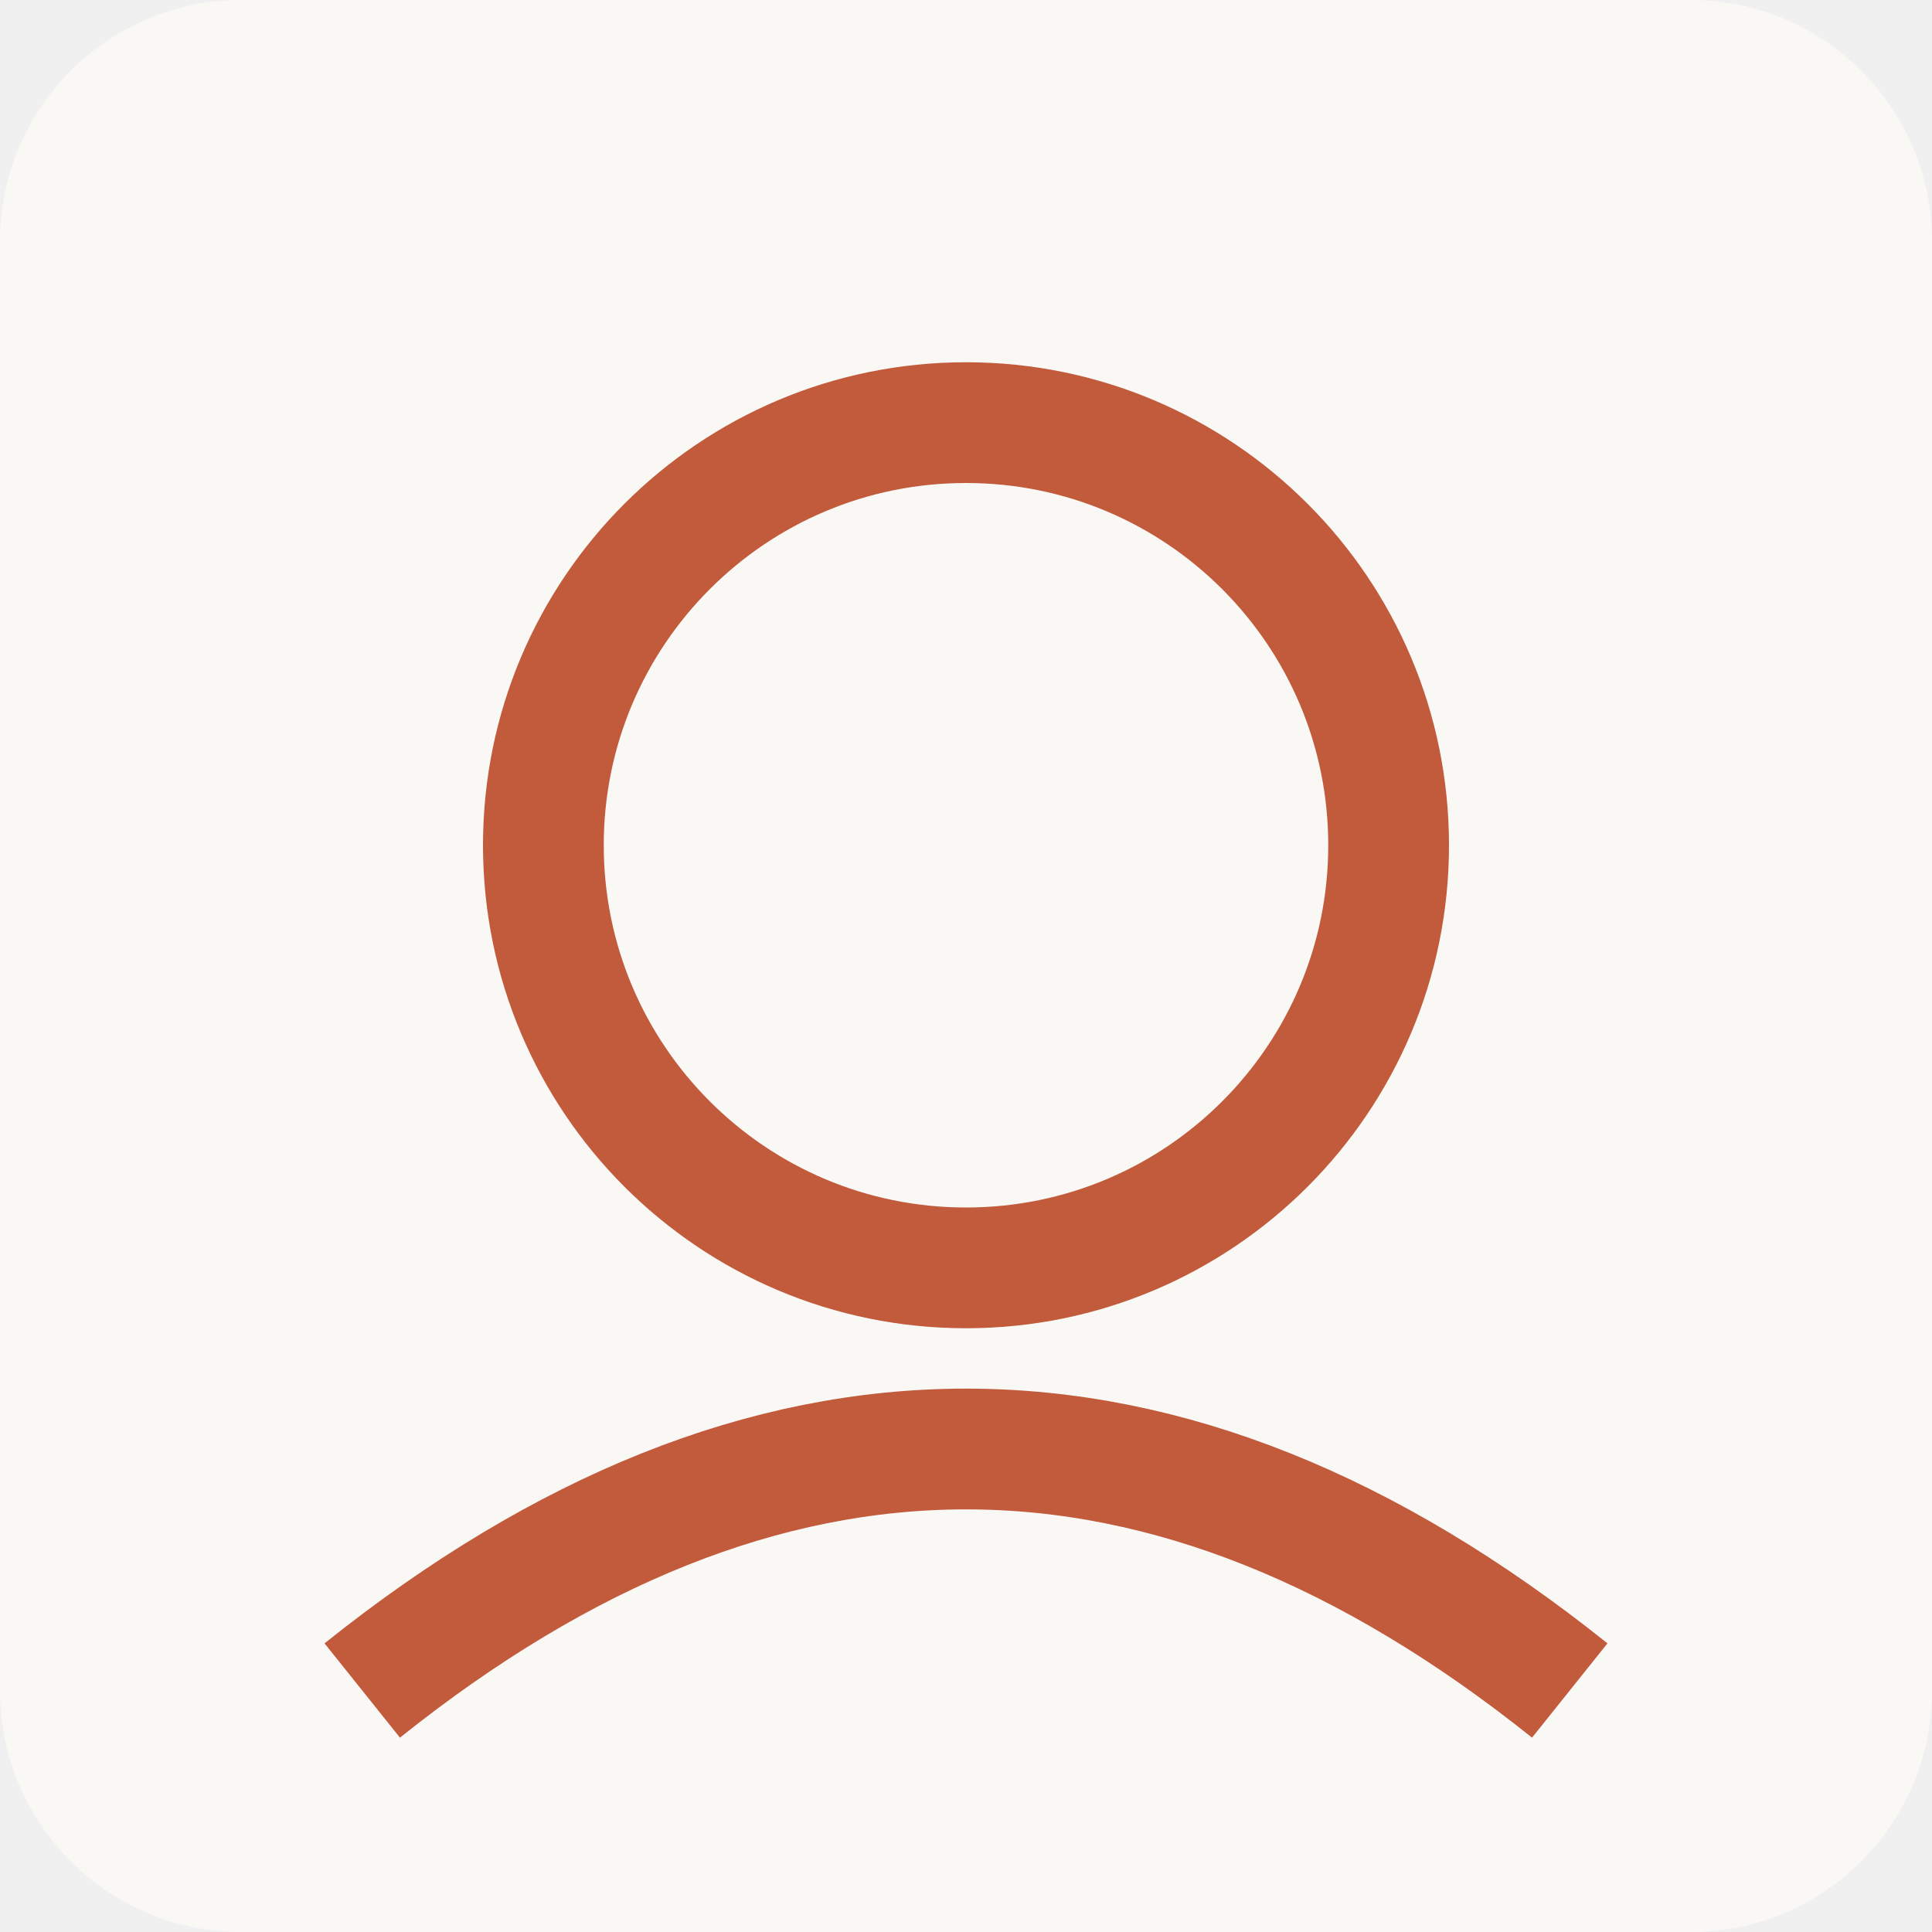
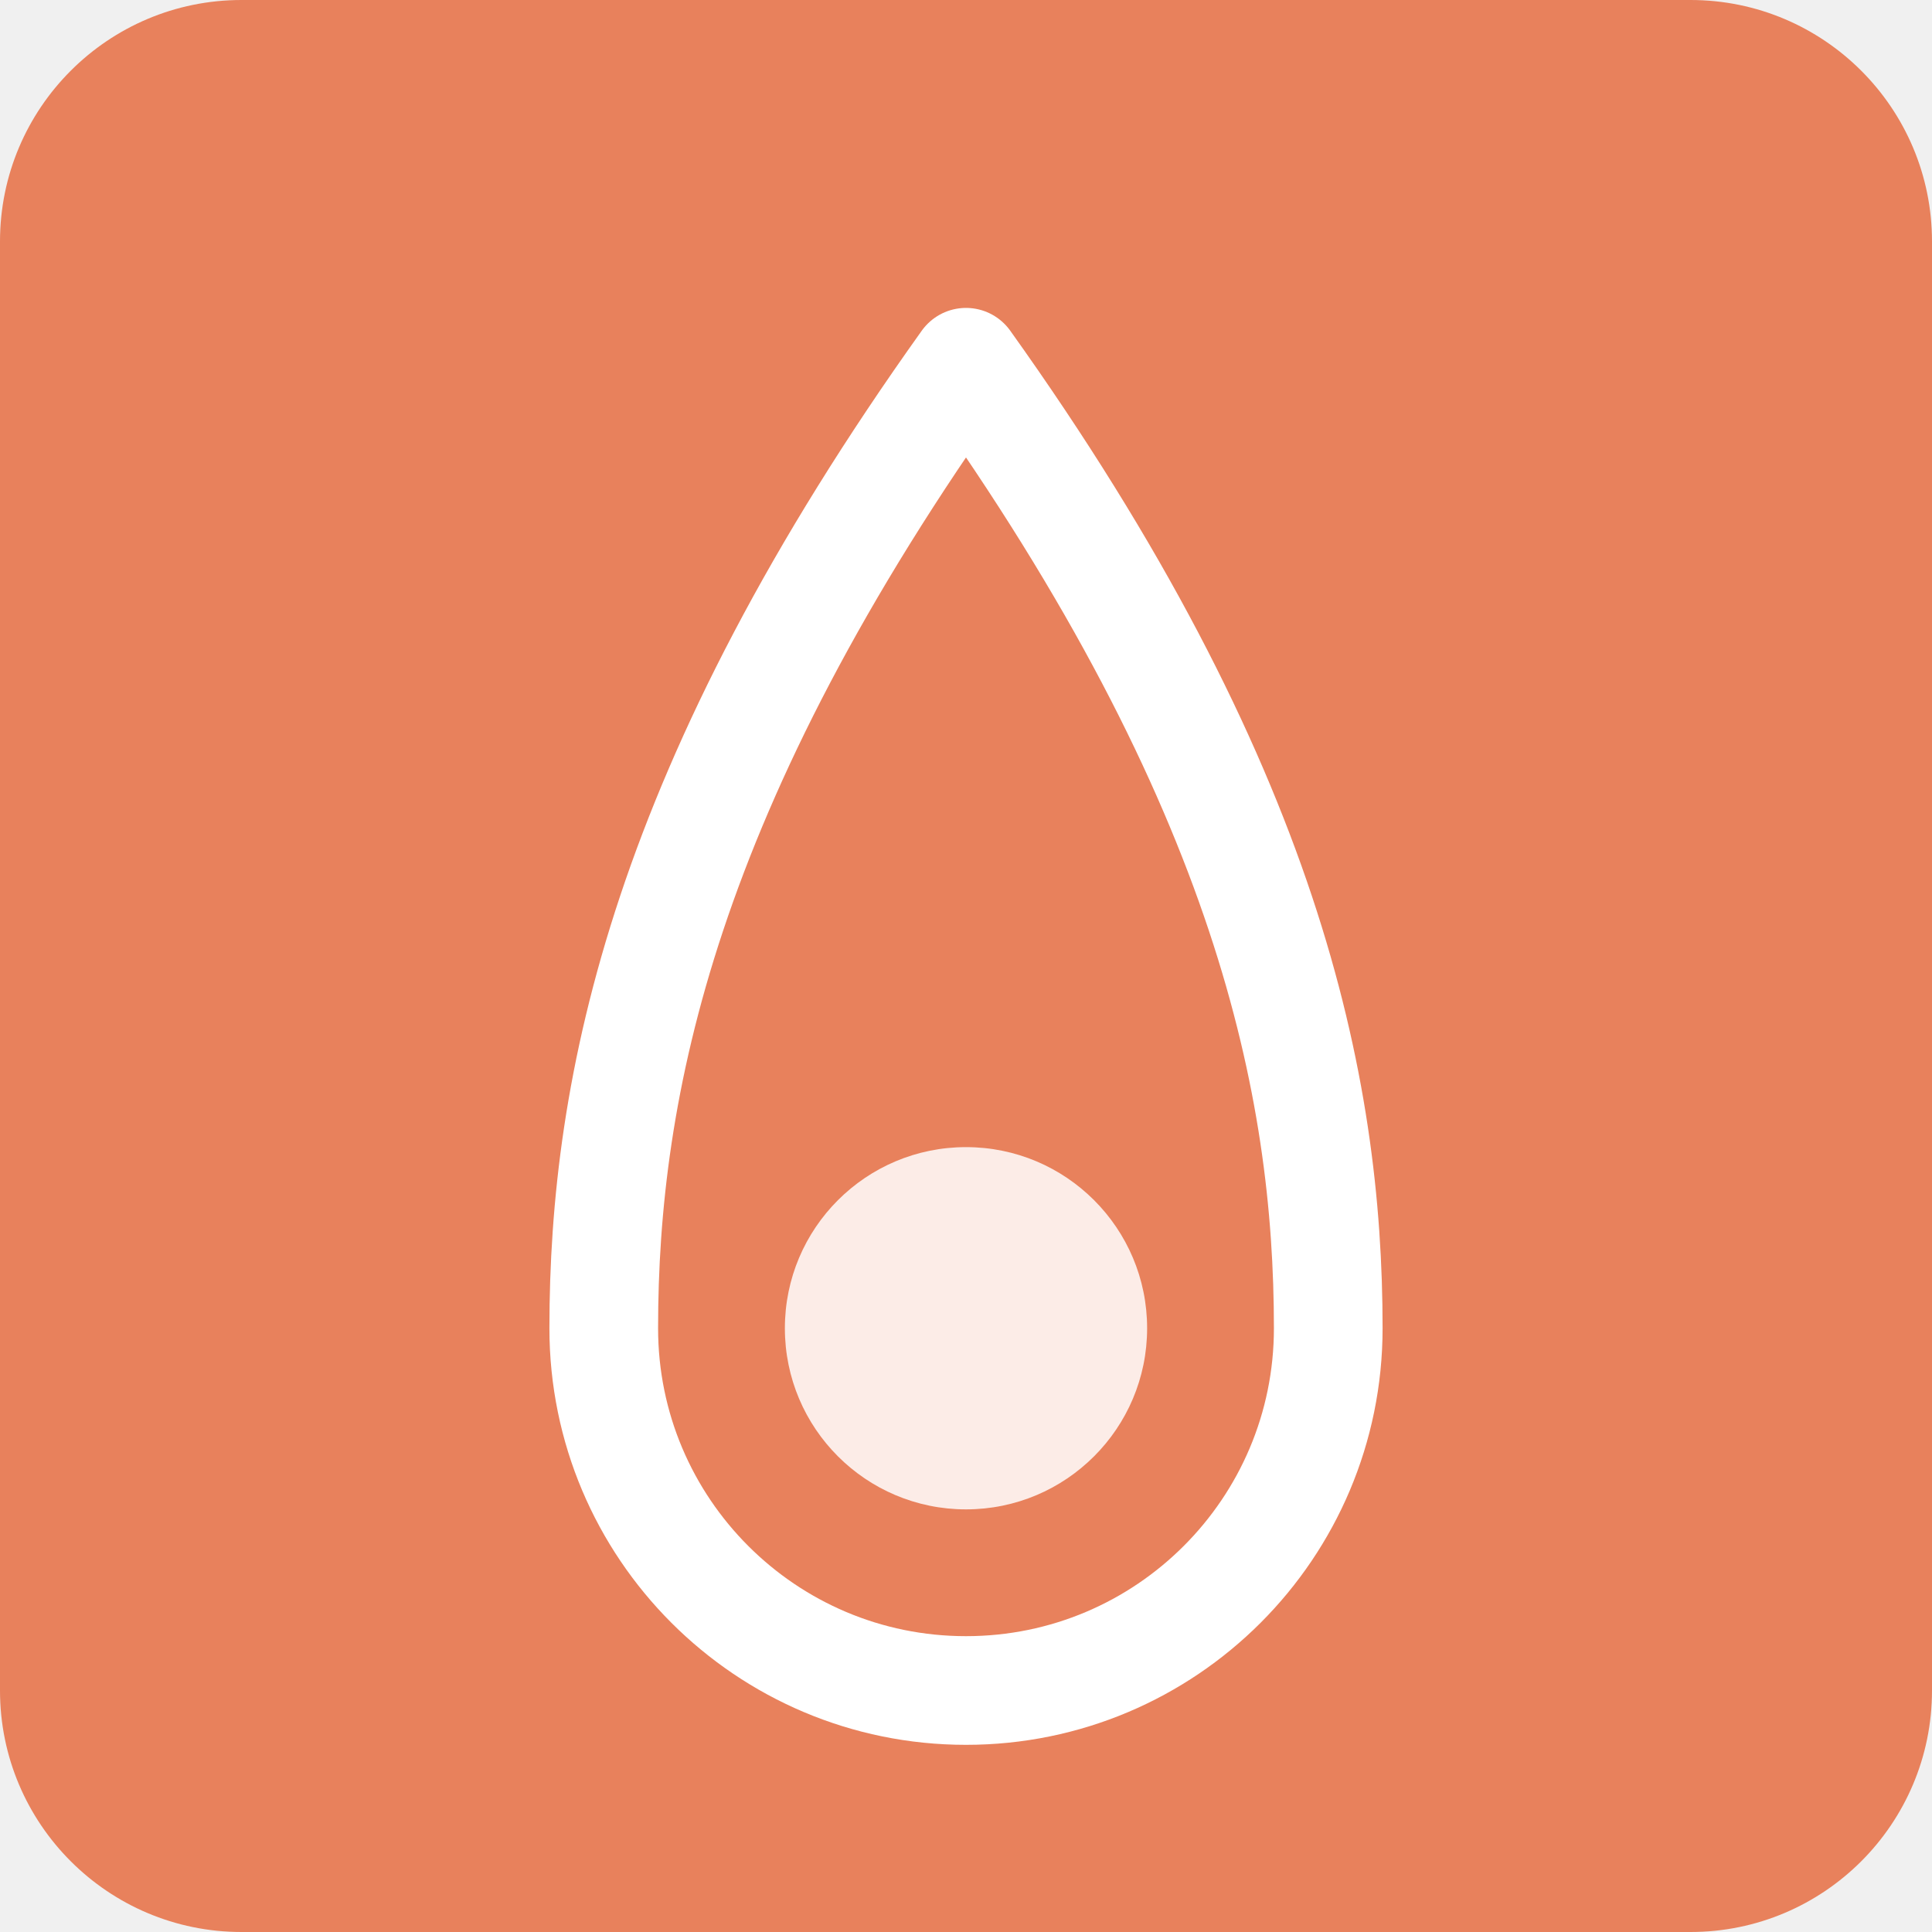
<svg xmlns="http://www.w3.org/2000/svg" viewBox="0 0 32 32">
-   <rect width="32" height="32" rx="4" fill="#FAF8F5" />
-   <circle cx="16" cy="14" r="7" fill="none" stroke="#C25A3C" stroke-width="2" />
-   <path d="M6 28 Q16 20 26 28" fill="none" stroke="#C25A3C" stroke-width="2" />
+   <rect width="32" height="32" rx="4" fill="#E8815C" />
+   <path d="M16 6 C11 13 10 18 10 22 A6 6 0 1 0 22 22 C22 18 21 13 16 6Z" fill="none" stroke="#fff" stroke-width="1.8" stroke-linejoin="round" />
+   <circle cx="16" cy="22" r="3" fill="#fff" opacity="0.85" />
</svg>
